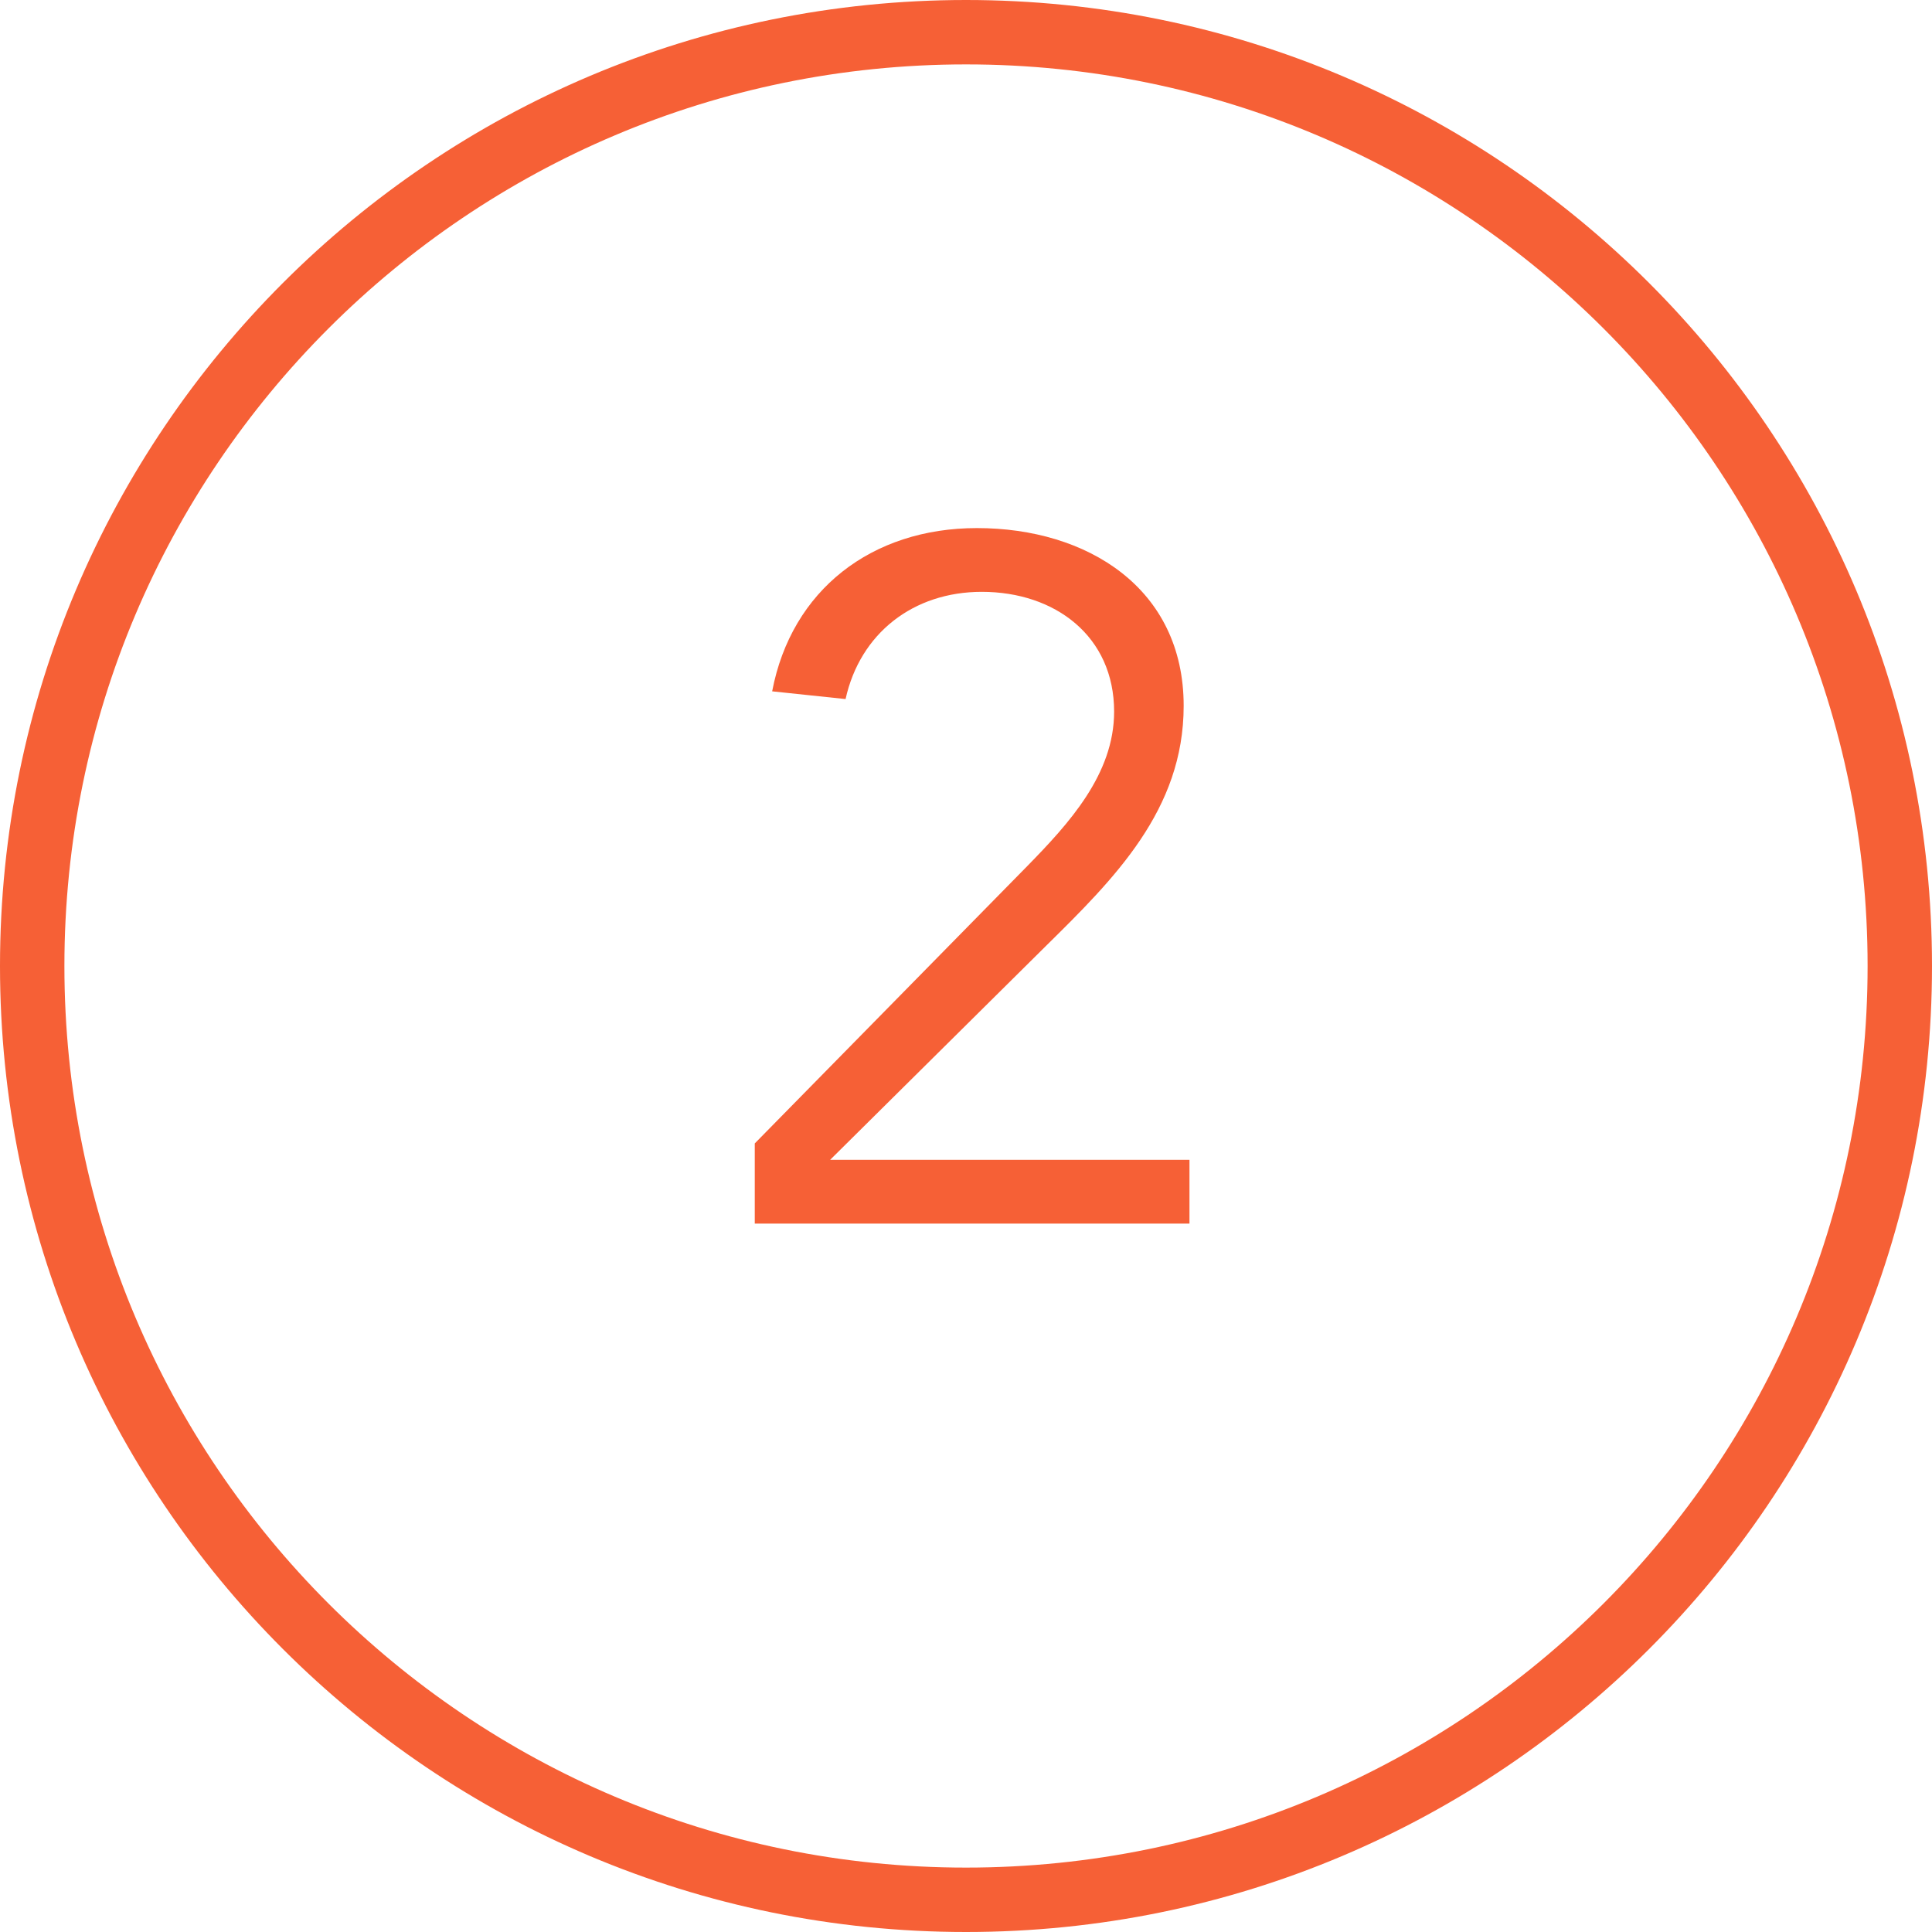
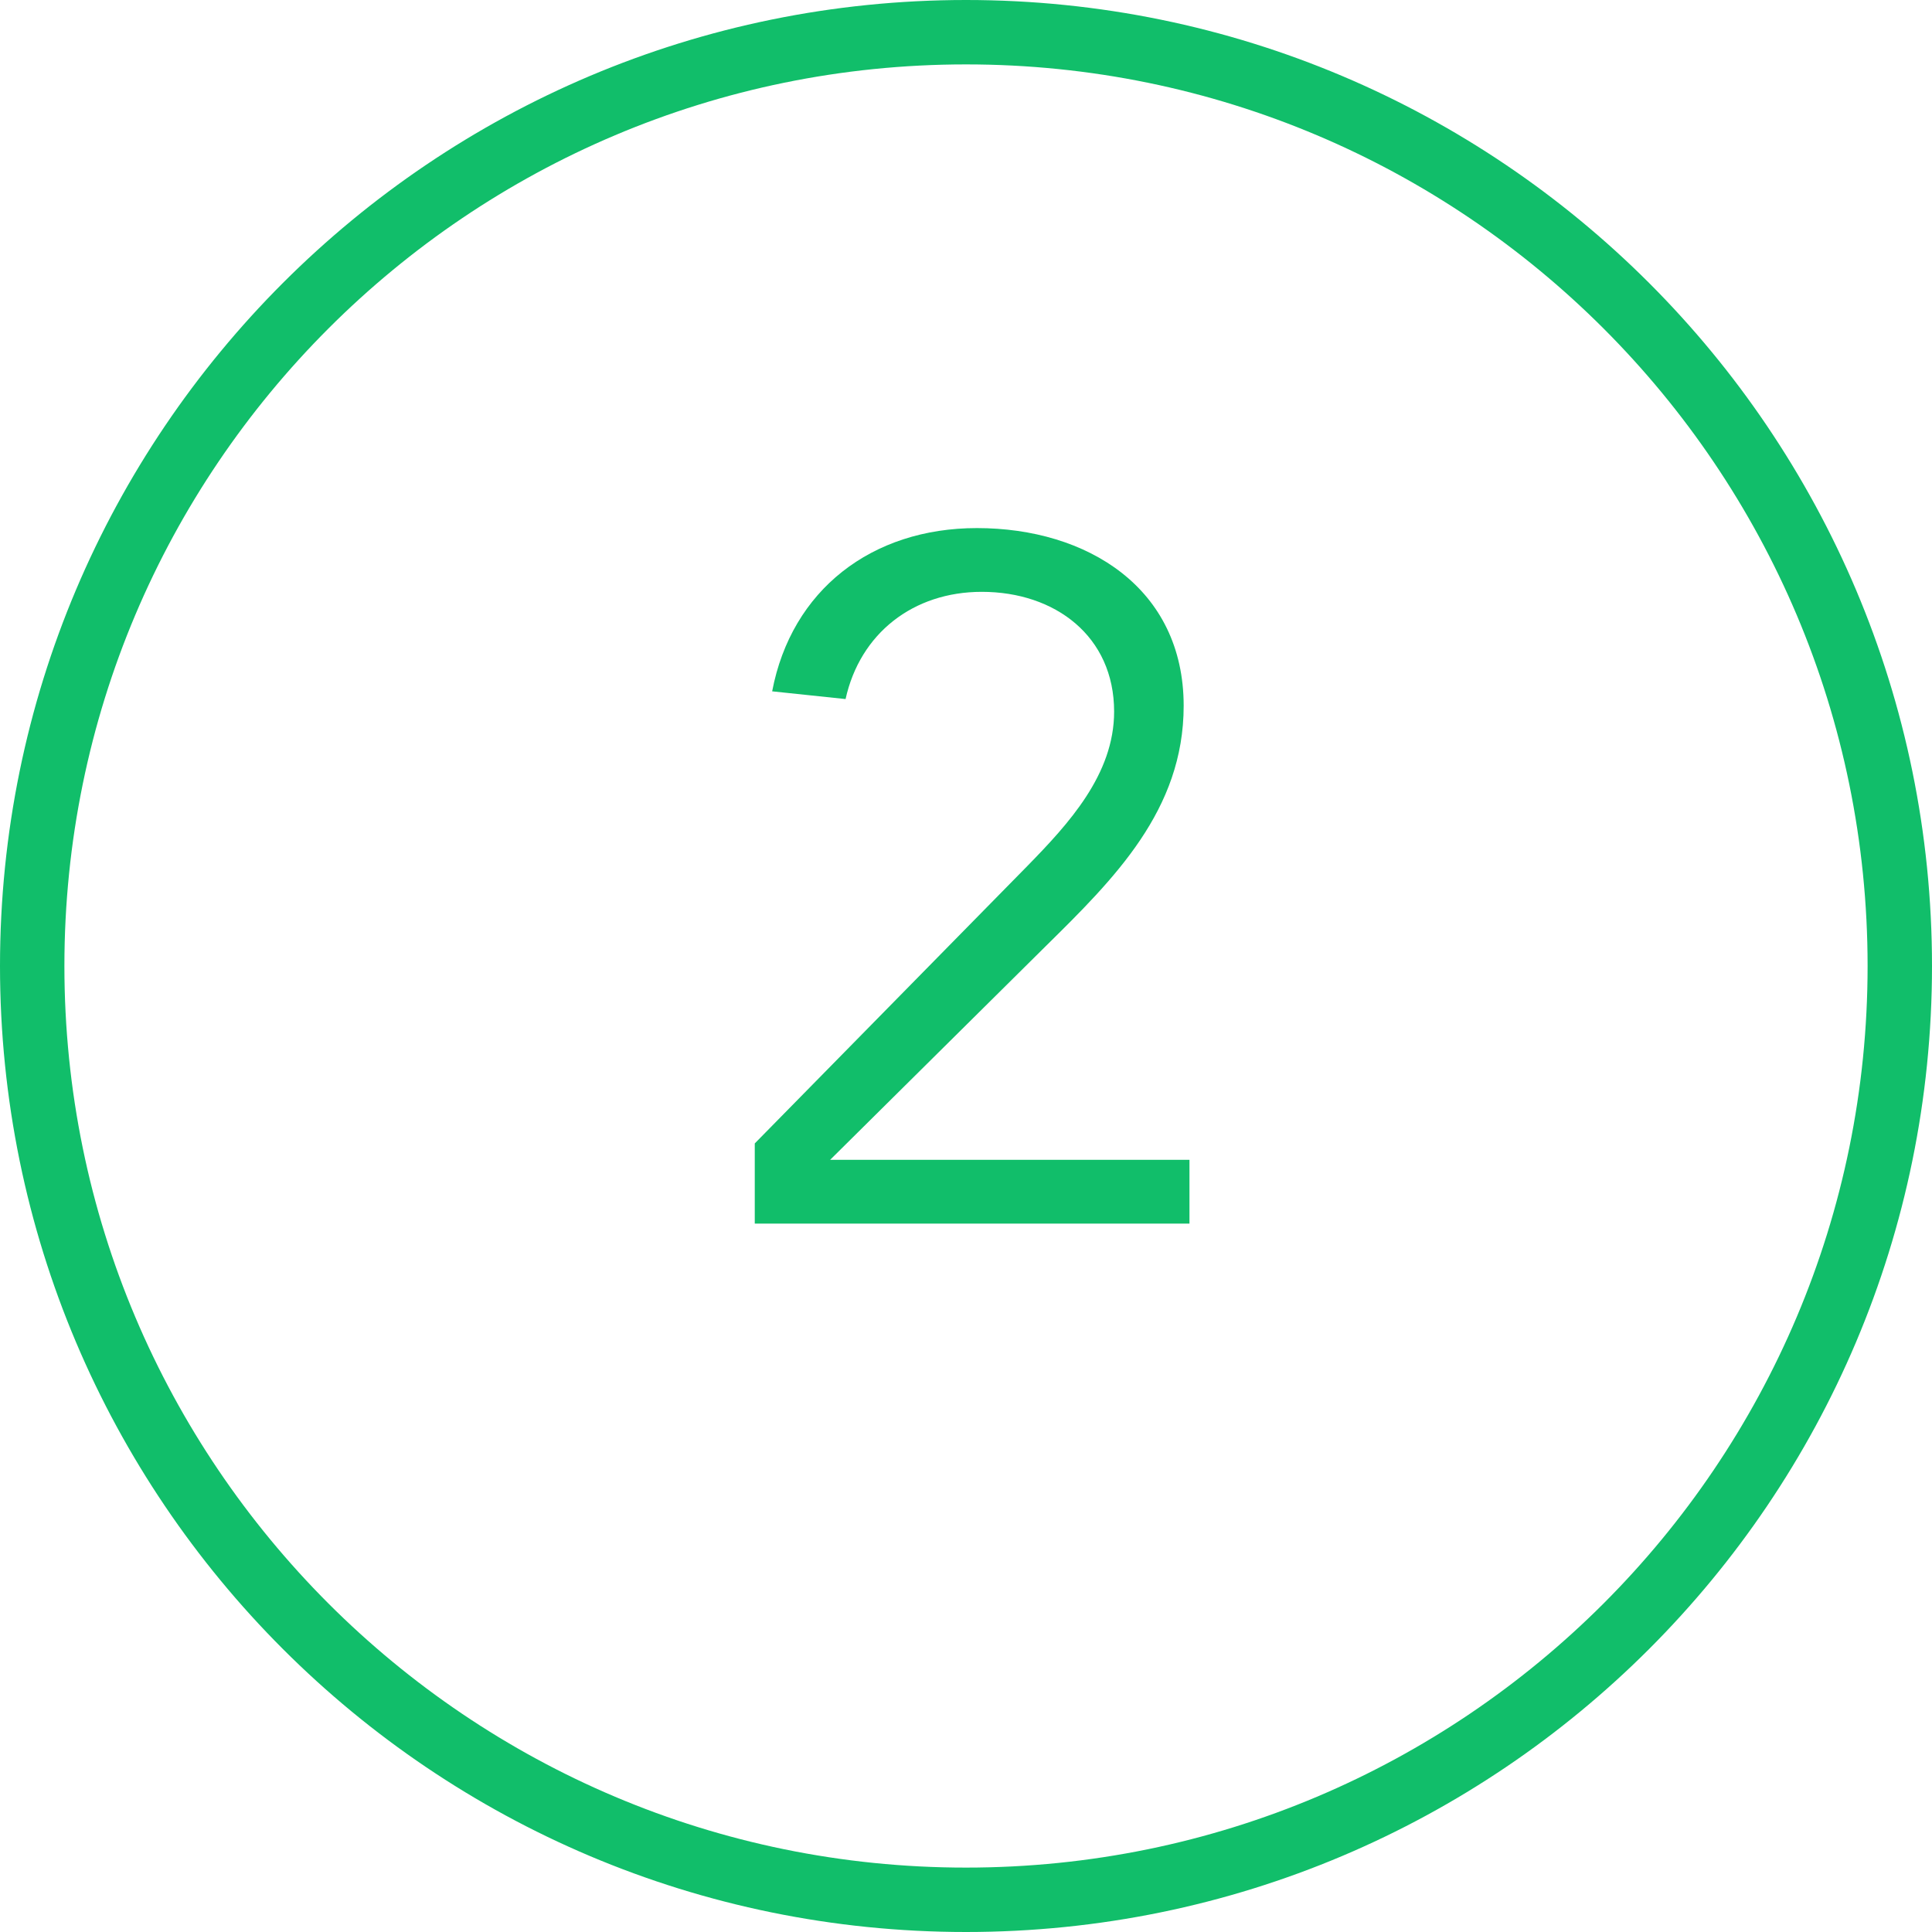
<svg xmlns="http://www.w3.org/2000/svg" width="30" height="30" viewBox="0 0 30 30" fill="none">
-   <circle cx="15" cy="15" r="14.5" stroke="#F66036" />
-   <path d="M18.47 18.01H12.89L16.235 14.695C17.3 13.645 18.38 12.58 18.38 10.96C18.38 9.13 16.88 8.2 15.17 8.2C13.535 8.2 12.29 9.16 11.99 10.735L13.13 10.855C13.355 9.835 14.18 9.19 15.245 9.19C16.385 9.19 17.3 9.88 17.3 11.05C17.3 12.025 16.595 12.79 15.95 13.45L11.72 17.755V19H18.47V18.01Z" fill="#F66036" />
+   <circle cx="15" cy="15" r="14.5" stroke="#11be6a" />
+   <path d="M18.47 18.01H12.89L16.235 14.695C17.3 13.645 18.38 12.58 18.38 10.96C18.38 9.13 16.88 8.2 15.17 8.2C13.535 8.2 12.29 9.16 11.99 10.735L13.13 10.855C13.355 9.835 14.18 9.19 15.245 9.19C16.385 9.19 17.3 9.88 17.3 11.05C17.3 12.025 16.595 12.79 15.95 13.45L11.72 17.755V19H18.47V18.01Z" fill="#11be6a" />
</svg>
